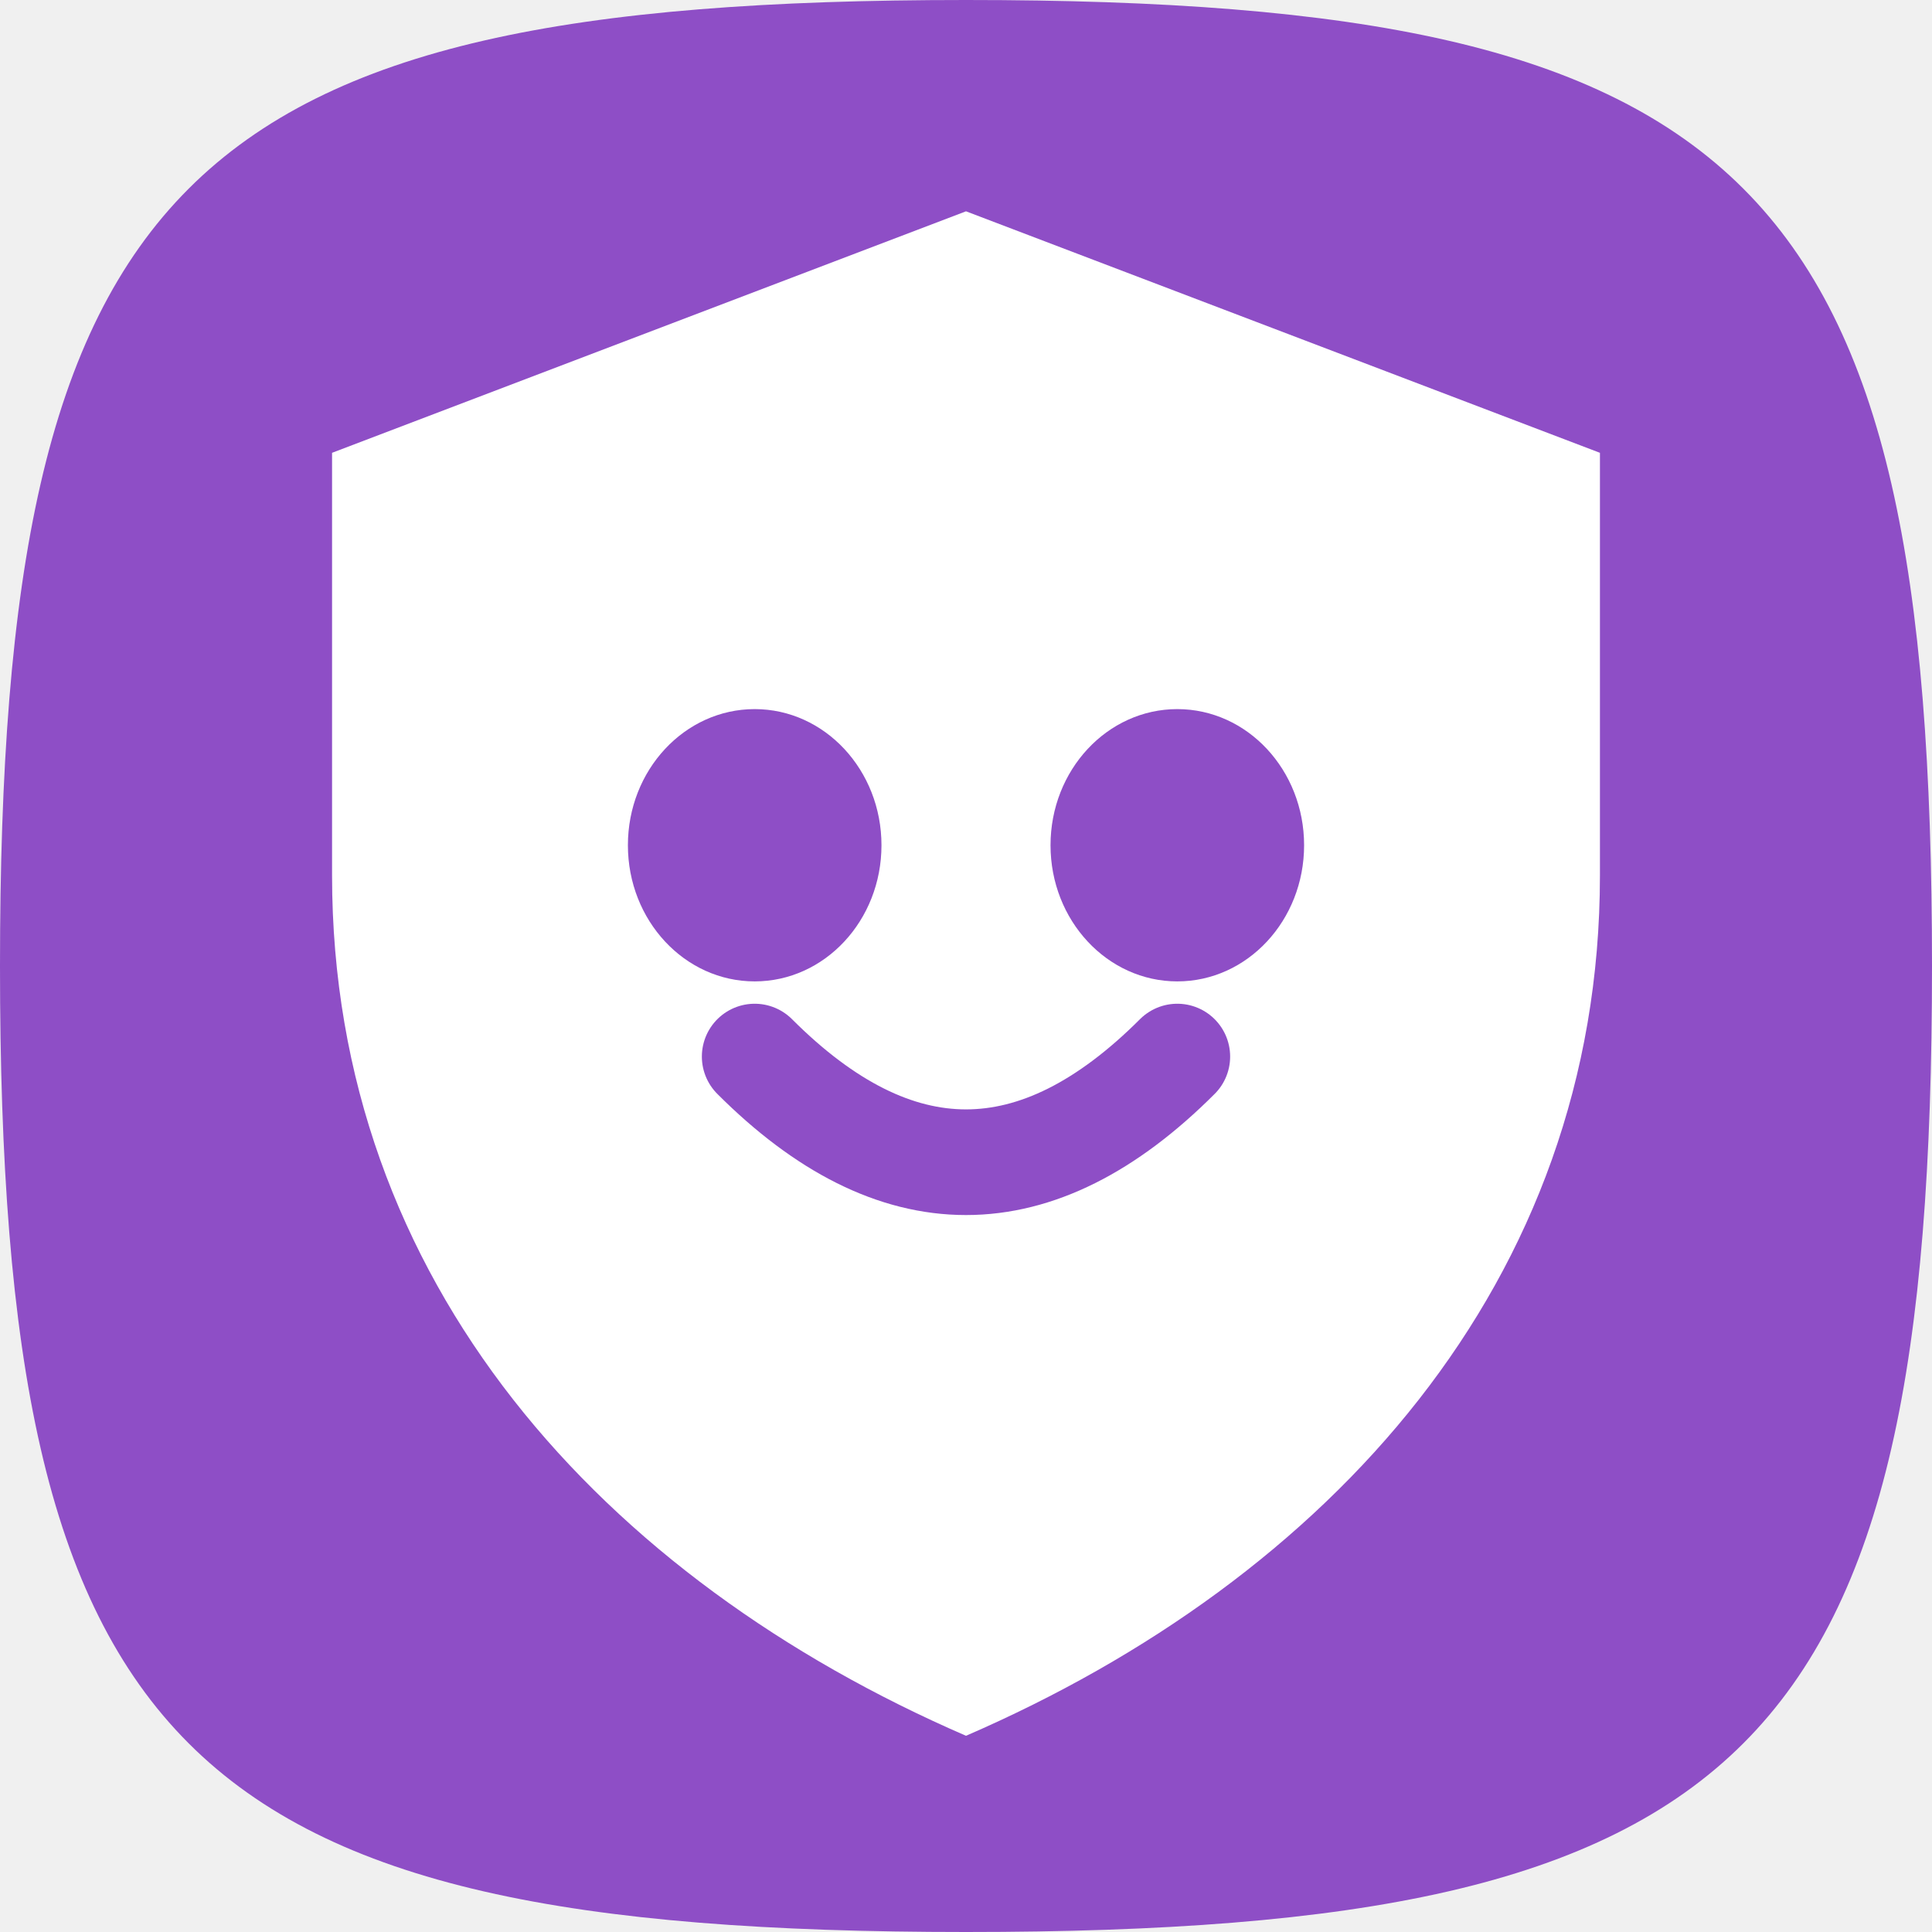
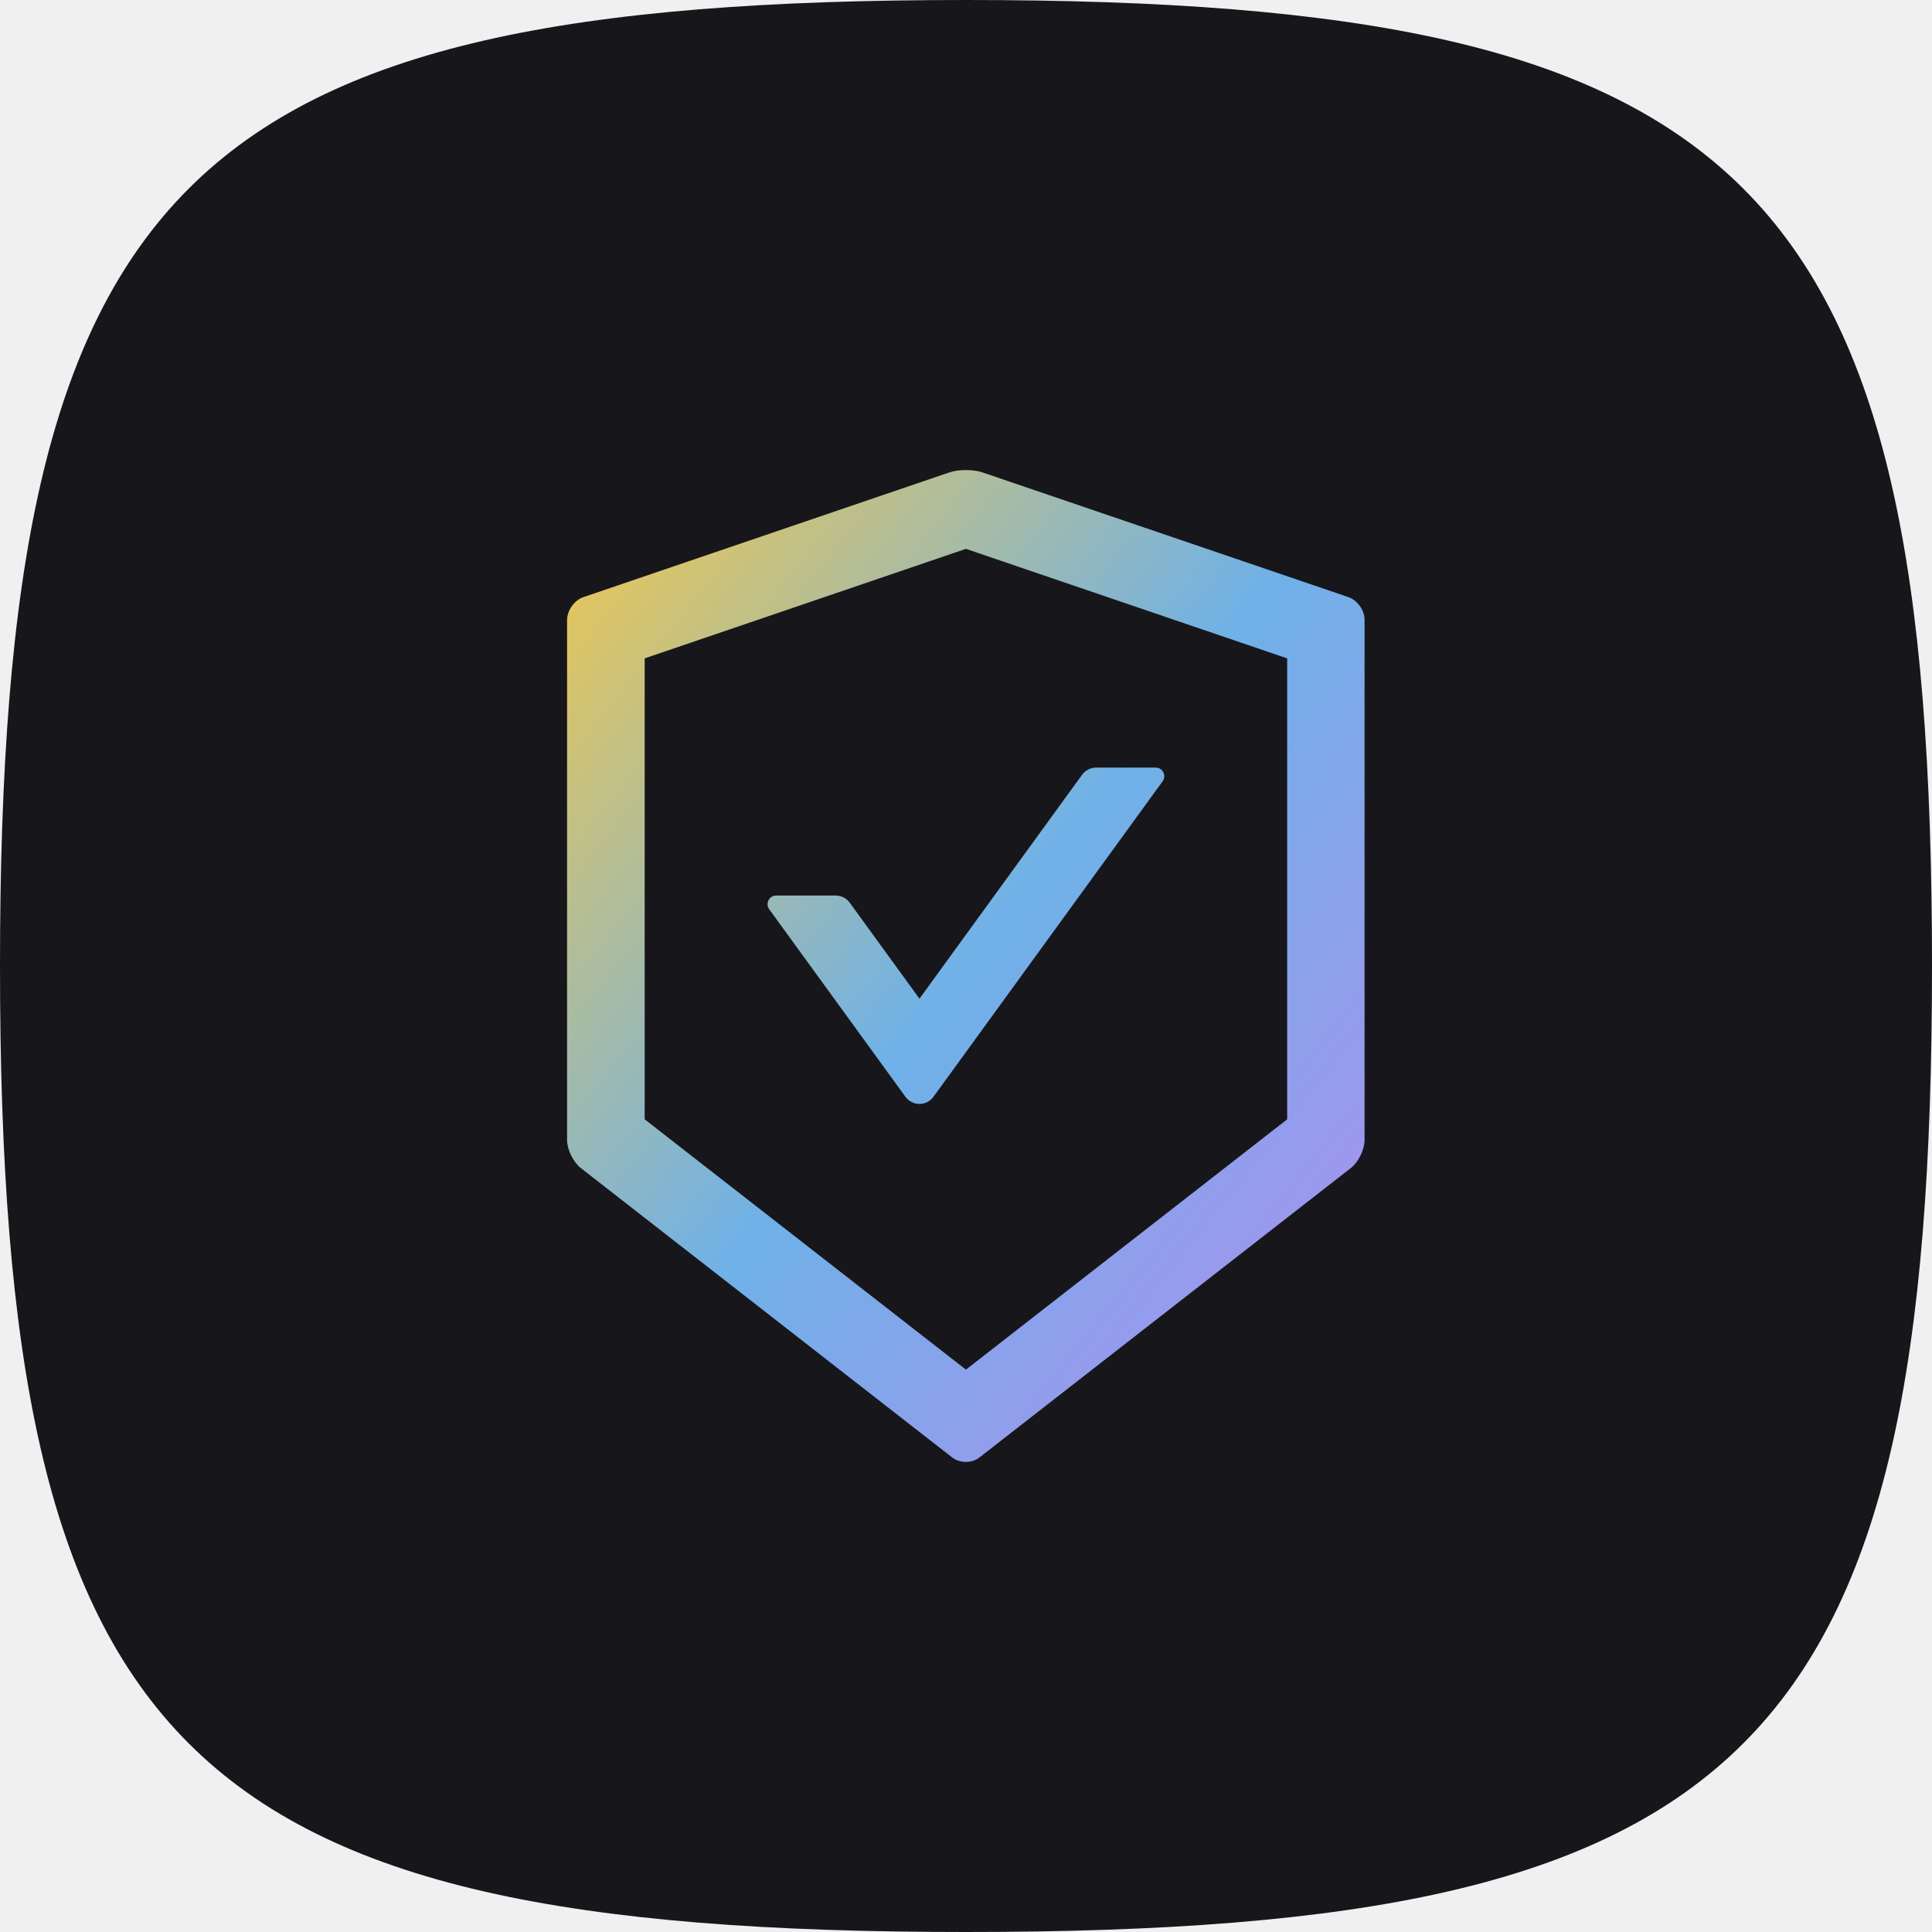
<svg xmlns="http://www.w3.org/2000/svg" viewBox="0 0 64 64" width="64" height="64" role="img" aria-label="Skill review">
-   <path d="M32 0C58 0 64 6 64 32S58 64 32 64 0 58 0 32 6 0 32 0Z" fill="#8E4EC6" />
-   <path d="M32 7l21 8v14c0 13.5-9 23.3-21 28.5C20 52.3 11 42.5 11 29V15z" fill="#FFFFFF" />
-   <ellipse cx="25" cy="28" rx="4.2" ry="4.51" fill="#8E4EC6" />
-   <ellipse cx="39" cy="28" rx="4.2" ry="4.51" fill="#8E4EC6" />
-   <path d="M25 35q7 7 14 0" fill="none" stroke="#8E4EC6" stroke-width="3.5" stroke-linecap="round" />
+   <defs>
+     <linearGradient id="tf-icon-skill-review" x1="0" y1="0" x2="1" y2="1">
+       <stop offset="0" stop-color="#F2C94C" />
+       <stop offset=".5" stop-color="#6FB1E8" />
+       <stop offset="1" stop-color="#B08CF0" />
+     </linearGradient>
+   </defs>
+   <path d="M32 0C58 0 64 6 64 32S58 64 32 64 0 58 0 32 6 0 32 0Z" fill="#17161A" />
+   <path transform="matrix(0.03571 0 0 0.03571 13.714 13.714)" fill="url(#tf-icon-skill-review)" d="M866.9 169.9L527.1 54.1C523 52.7 517.5 52 512 52s-11 .7-15.1 2.1L157.1 169.9c-8.3 2.8-15.1 12.4-15.1 21.2v482.4c0 8.8 5.7 20.4 12.6 25.9L499.3 968c3.5 2.7 8 4.1 12.6 4.1s9.2-1.4 12.6-4.1l344.7-268.6c6.9-5.4 12.6-17 12.6-25.9V191.1c.2-8.8-6.6-18.3-14.9-21.2zM810 654.3L512 886.5 214 654.3V226.7l298-101.6 298 101.6v427.6zm-405.8-201c-3-4.1-7.8-6.6-13-6.6H336c-6.5 0-10.3 7.4-6.5 12.7l126.4 174a16.1 16.1 0 0026 0l212.6-292.7c3.8-5.3 0-12.7-6.5-12.7h-55.2c-5.1 0-10 2.5-13 6.6L468.9 542.4l-64.7-89.1z" />
</svg>
